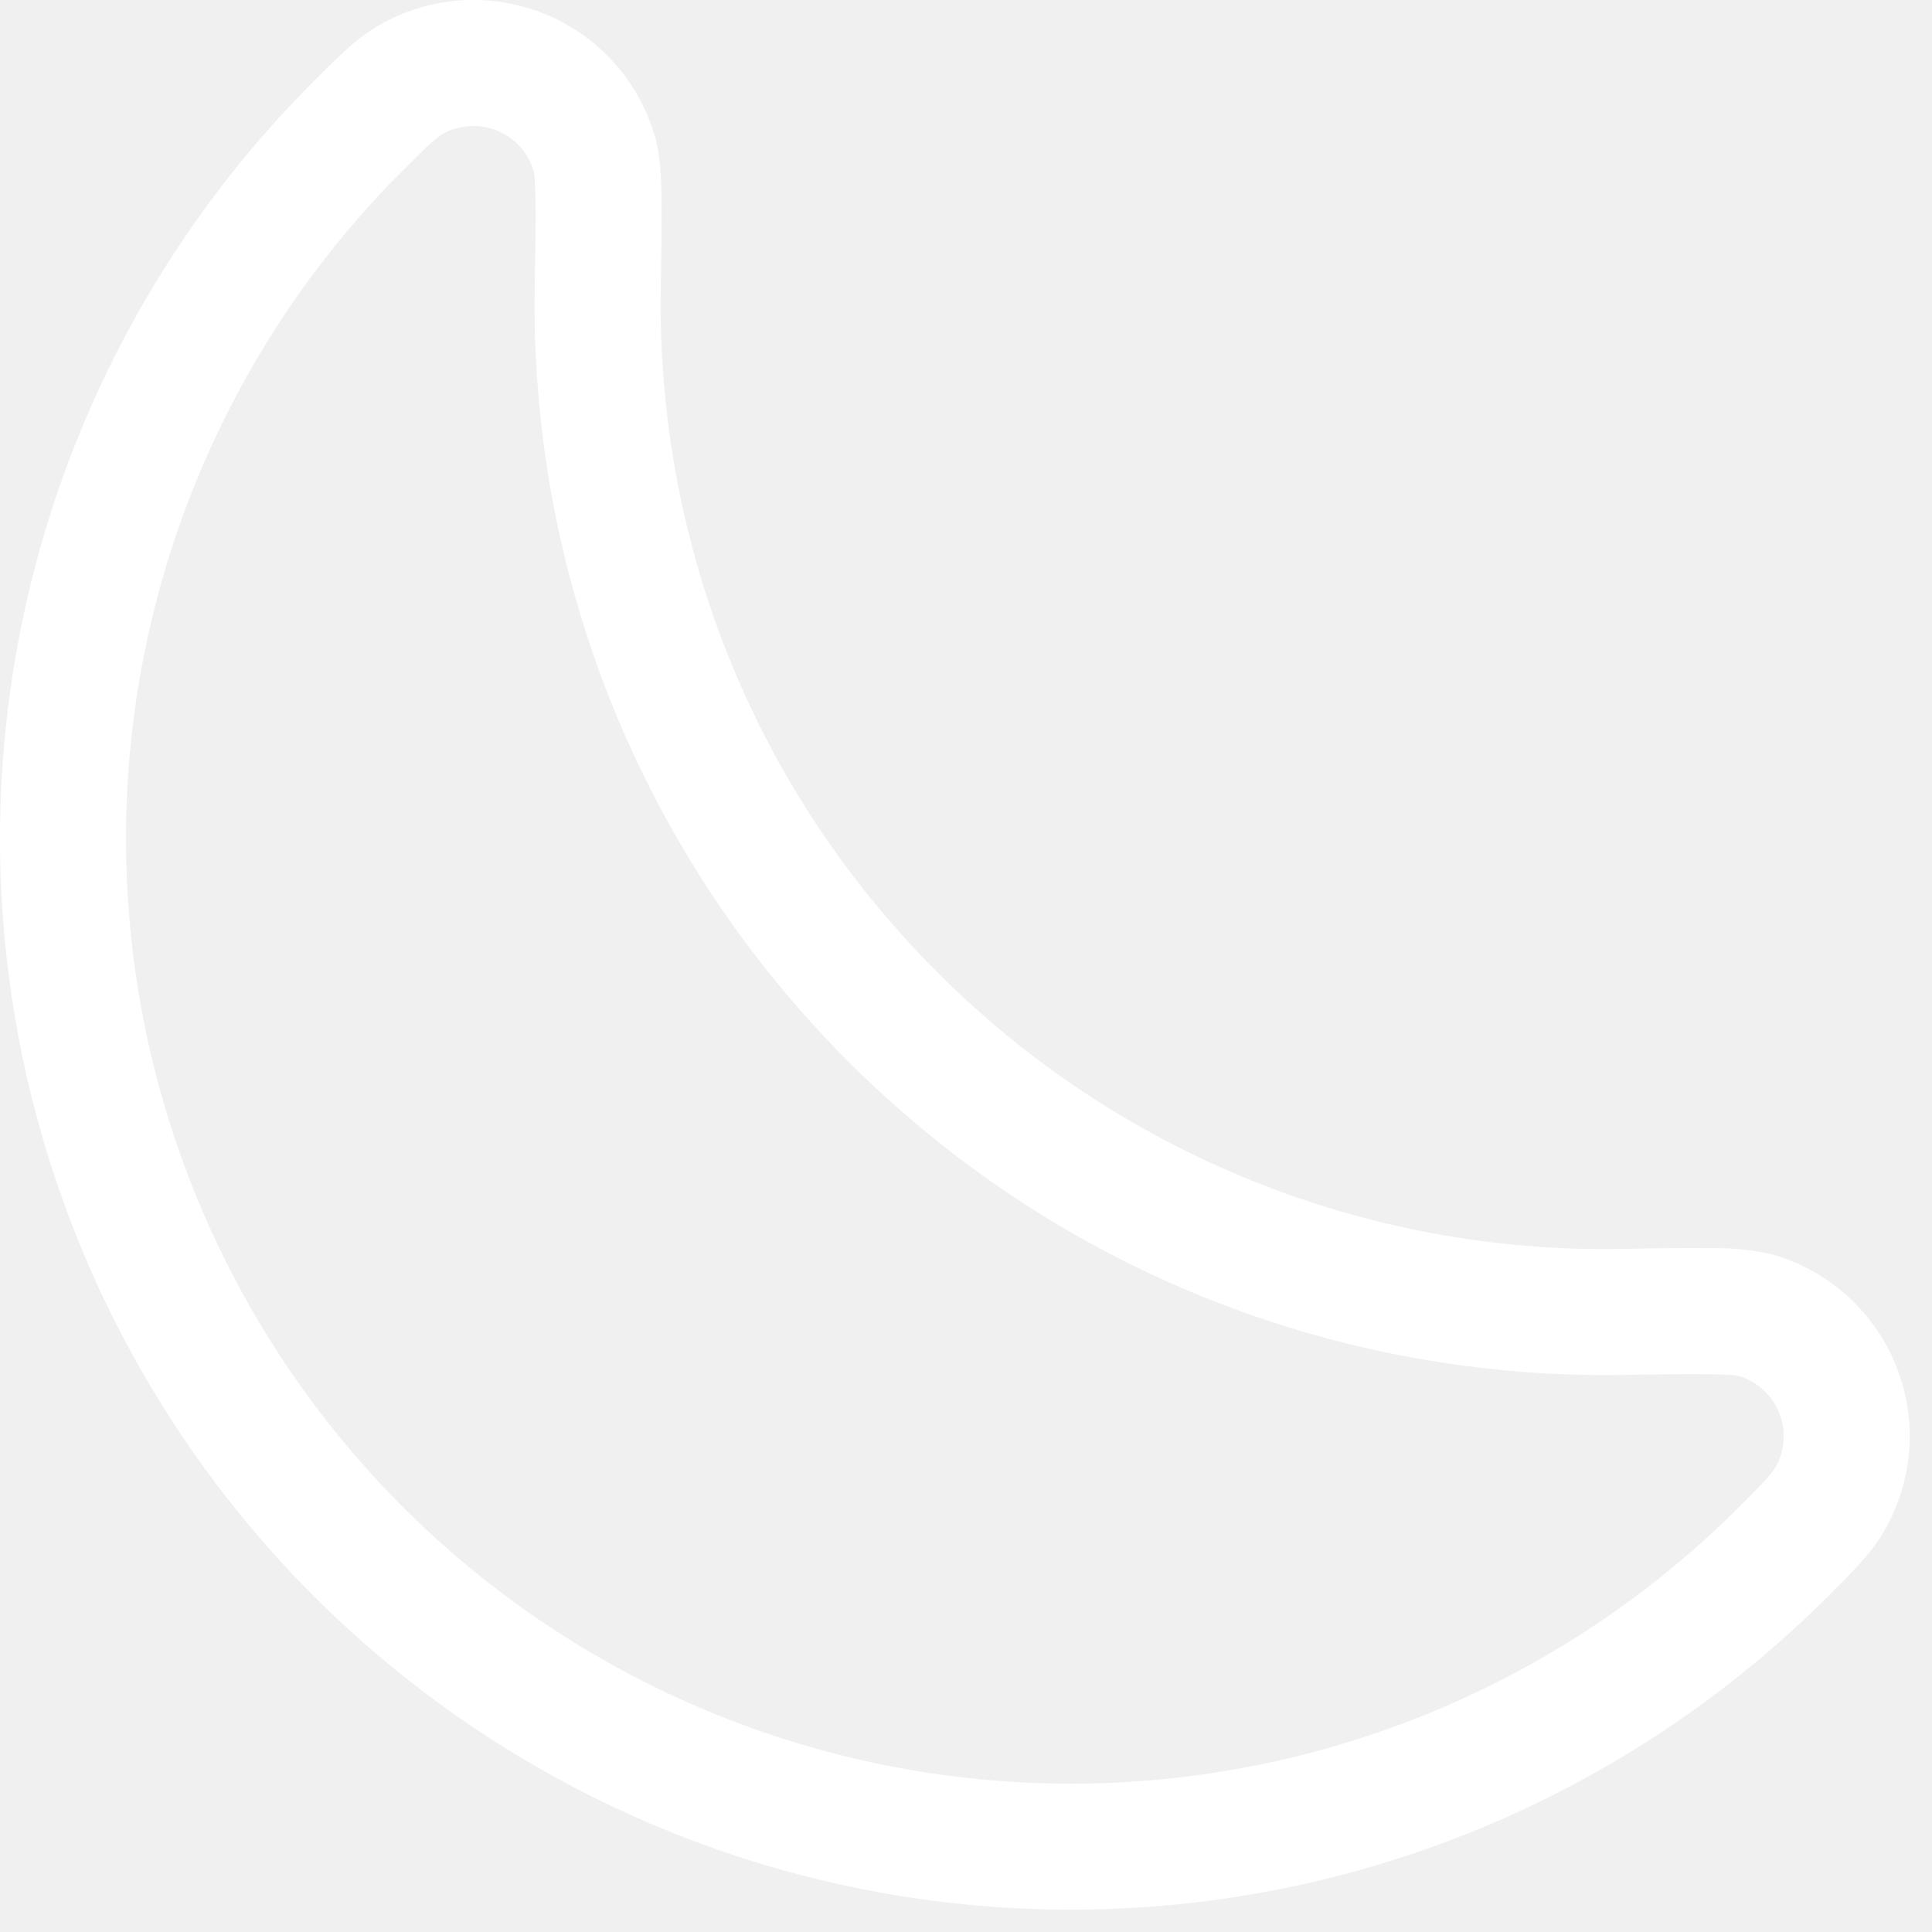
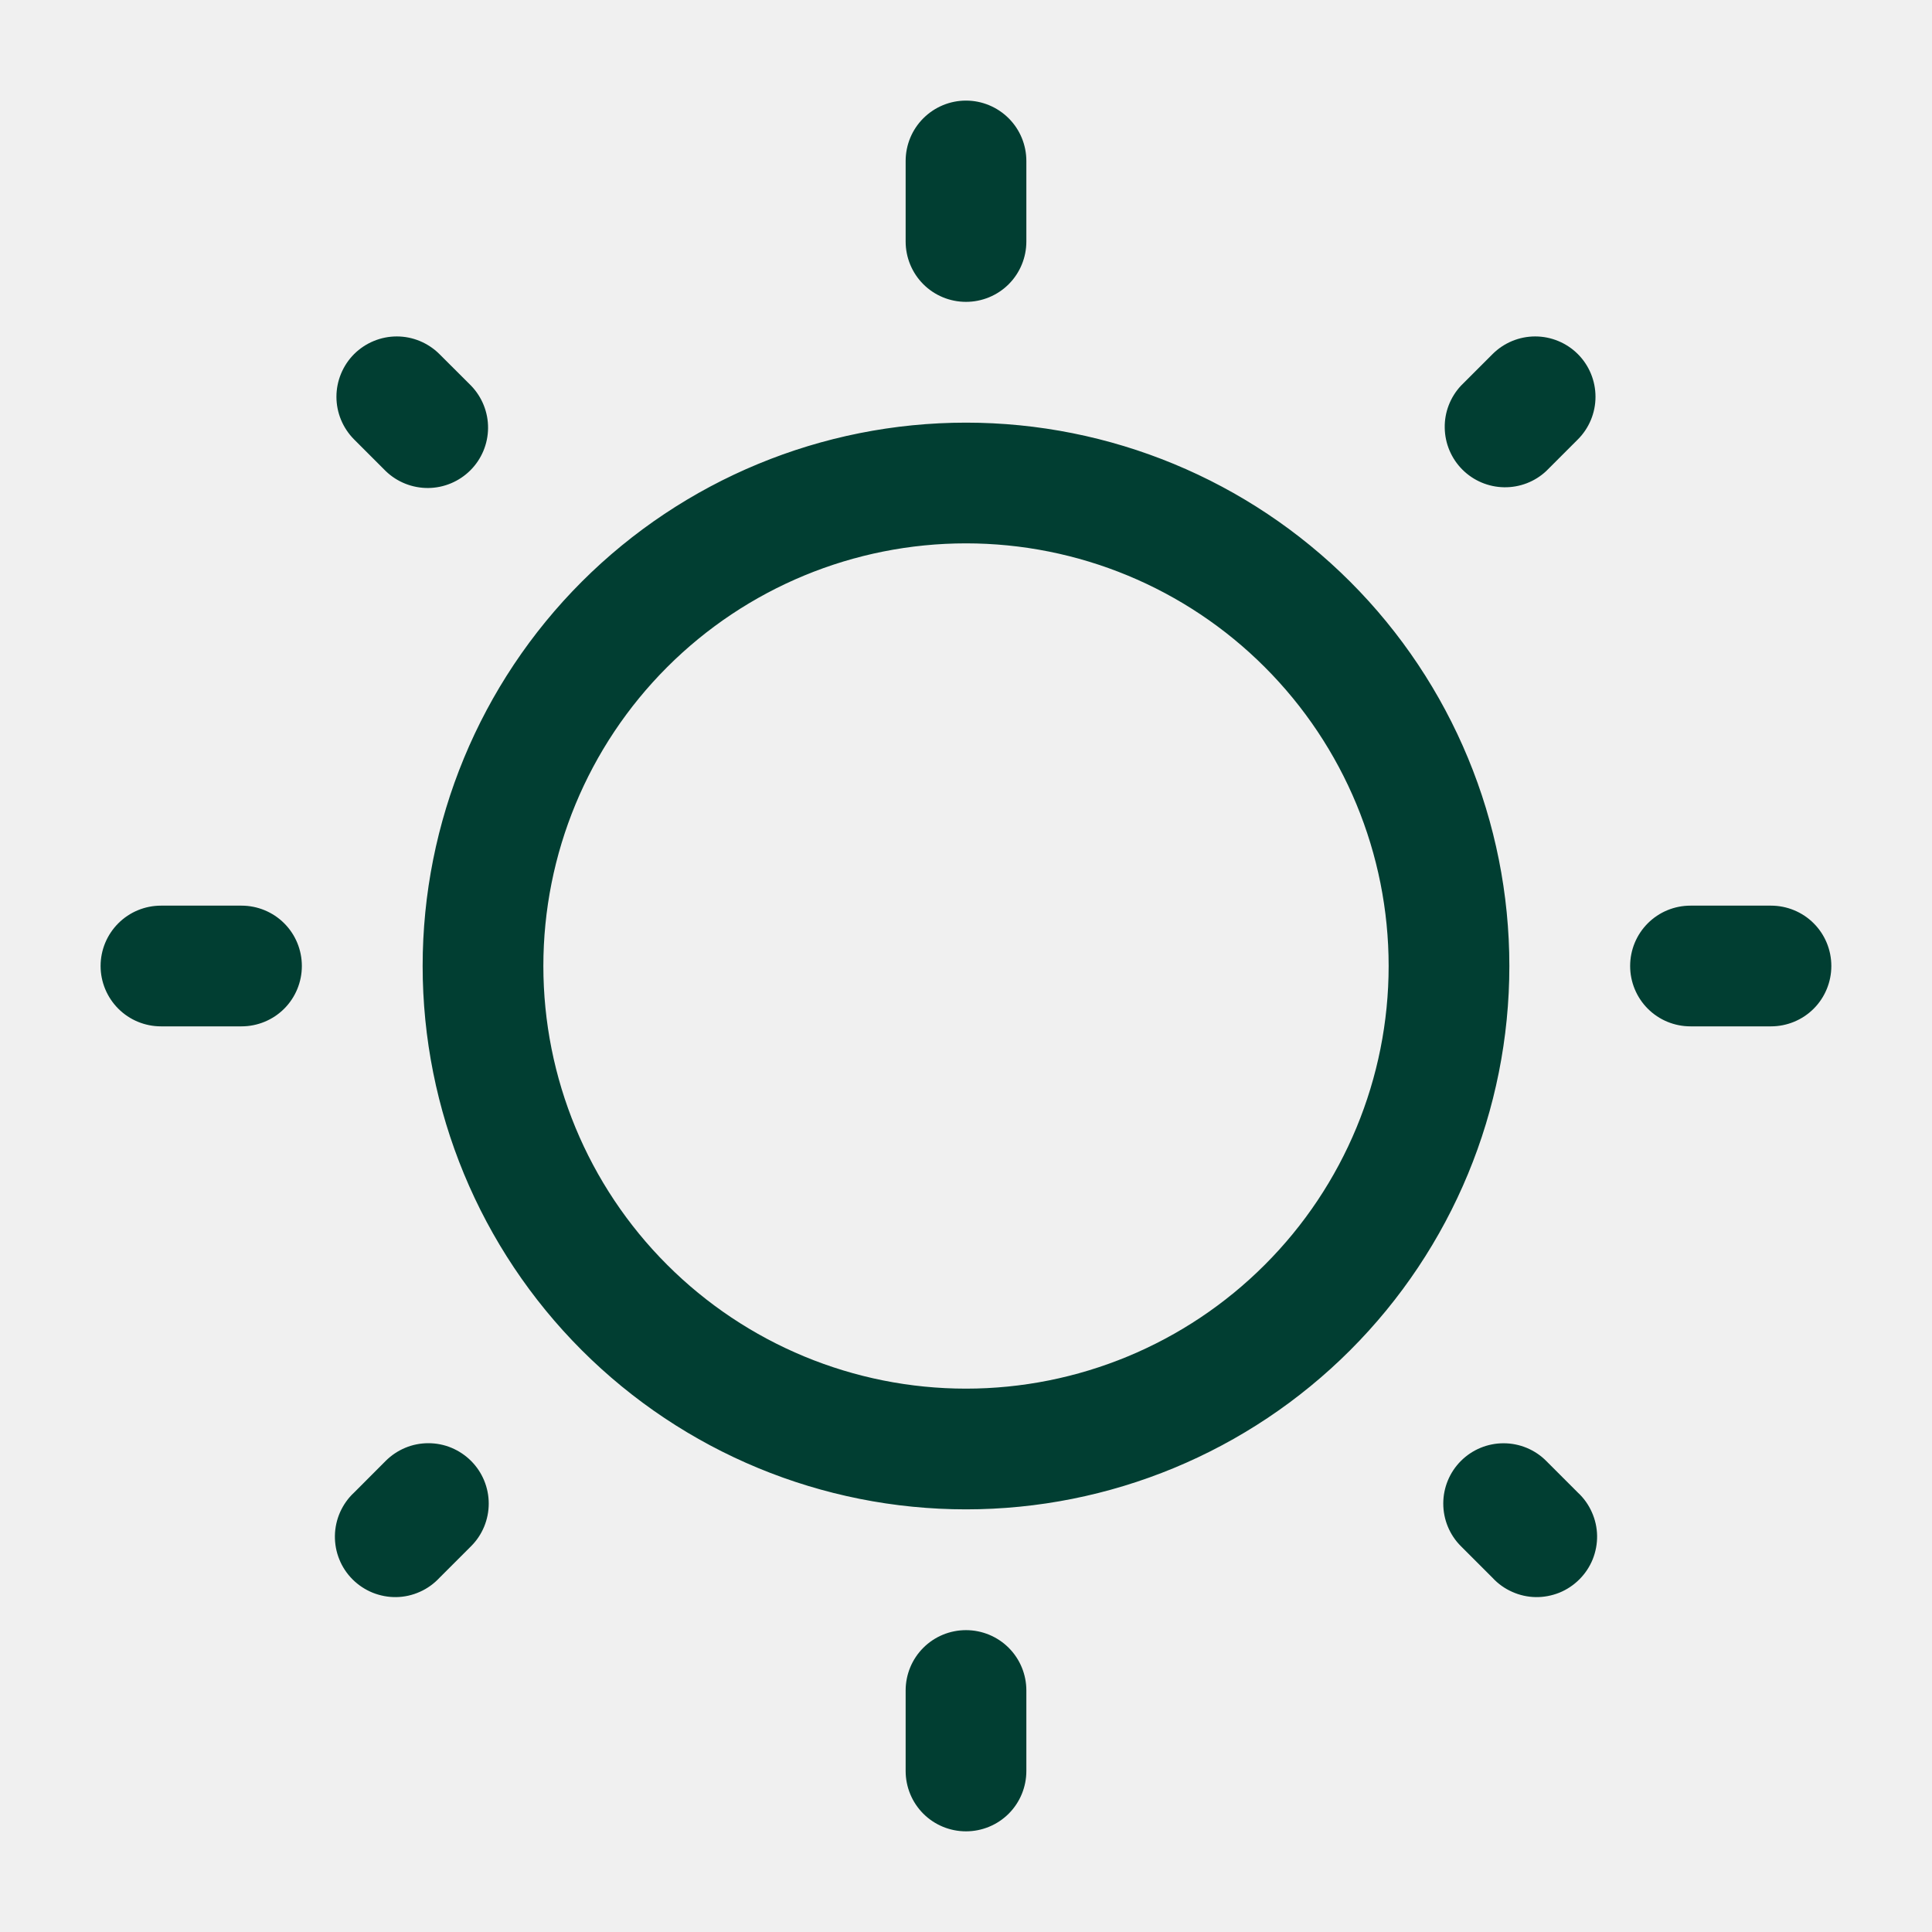
- <svg xmlns="http://www.w3.org/2000/svg" width="23" height="23" viewBox="0 0 23 23" fill="none">
-   <path d="M11.159 11.575C8.915 9.331 7.817 6.375 7.866 3.43L6.366 3.407C6.336 5.117 6.651 6.816 7.292 8.402C7.933 9.987 8.888 11.427 10.098 12.636L11.159 11.575ZM19.304 14.868C17.794 14.896 16.295 14.618 14.896 14.052C13.496 13.486 12.225 12.644 11.159 11.575L10.098 12.636C12.642 15.179 15.996 16.424 19.327 16.368L19.304 14.868ZM20.705 17.939C18.595 20.049 15.734 21.234 12.75 21.234C9.766 21.234 6.905 20.049 4.795 17.939L3.734 19C6.126 21.391 9.369 22.734 12.75 22.734C16.132 22.734 19.375 21.391 21.766 19L20.705 17.939ZM4.795 17.939C2.685 15.829 1.5 12.968 1.5 9.984C1.5 7 2.685 4.139 4.795 2.029L3.734 0.968C1.343 3.359 6.06503e-05 6.602 6.07346e-05 9.984C6.09875e-05 13.366 1.343 16.608 3.734 19L4.795 17.939ZM19.327 16.368C19.787 16.361 20.114 16.355 20.354 16.36C20.615 16.362 20.689 16.377 20.687 16.377L21.092 14.932C20.857 14.879 20.616 14.854 20.374 14.859C20.108 14.856 19.752 14.858 19.304 14.868L19.327 16.368ZM21.766 19C22.046 18.72 22.296 18.48 22.464 18.168L21.144 17.455C21.104 17.529 21.044 17.599 20.705 17.939L21.766 19ZM20.687 16.377C20.795 16.407 20.895 16.461 20.98 16.536C21.064 16.61 21.131 16.702 21.175 16.806C21.219 16.91 21.239 17.022 21.233 17.134C21.228 17.247 21.198 17.356 21.144 17.455L22.464 18.168C22.624 17.871 22.716 17.542 22.732 17.205C22.748 16.867 22.688 16.531 22.556 16.22C22.424 15.909 22.224 15.632 21.971 15.409C21.717 15.186 21.417 15.023 21.092 14.932L20.687 16.377ZM7.866 3.43C7.875 2.983 7.878 2.625 7.876 2.359C7.872 2.113 7.86 1.855 7.802 1.642L6.357 2.047C6.357 2.047 6.371 2.118 6.375 2.381C6.38 2.619 6.373 2.948 6.366 3.407L7.866 3.43ZM4.795 2.029C5.135 1.69 5.205 1.632 5.279 1.59L4.566 0.27C4.254 0.438 4.014 0.688 3.734 0.968L4.795 2.029ZM7.802 1.642C7.711 1.317 7.548 1.017 7.325 0.763C7.102 0.51 6.825 0.31 6.514 0.178C6.203 0.047 5.867 -0.014 5.529 0.002C5.192 0.018 4.863 0.11 4.566 0.27L5.279 1.59C5.378 1.536 5.487 1.506 5.6 1.501C5.712 1.495 5.824 1.515 5.928 1.559C6.032 1.603 6.124 1.67 6.198 1.754C6.273 1.839 6.327 1.939 6.357 2.047L7.802 1.642Z" fill="white" />
+ <svg xmlns="http://www.w3.org/2000/svg" width="29" height="29" viewBox="0 0 29 29" fill="none">
+   <path fill-rule="evenodd" clip-rule="evenodd" d="M14.5 1.51C14.74 1.51 14.971 1.606 15.141 1.776C15.311 1.946 15.406 2.176 15.406 2.417V3.625C15.406 3.865 15.311 4.096 15.141 4.266C14.971 4.436 14.74 4.531 14.5 4.531C14.259 4.531 14.029 4.436 13.859 4.266C13.689 4.096 13.594 3.865 13.594 3.625V2.417C13.594 2.176 13.689 1.946 13.859 1.776C14.029 1.606 14.259 1.51 14.5 1.51ZM5.315 5.315C5.485 5.146 5.716 5.05 5.956 5.05C6.196 5.05 6.426 5.146 6.596 5.315L7.071 5.789C7.236 5.96 7.328 6.189 7.326 6.426C7.324 6.664 7.229 6.891 7.061 7.059C6.893 7.227 6.665 7.323 6.428 7.325C6.19 7.327 5.961 7.236 5.79 7.071L5.315 6.596C5.146 6.426 5.05 6.196 5.05 5.956C5.05 5.716 5.146 5.485 5.315 5.315ZM23.684 5.315C23.854 5.485 23.949 5.716 23.949 5.956C23.949 6.196 23.854 6.426 23.684 6.596L23.209 7.071C23.038 7.231 22.811 7.318 22.576 7.314C22.341 7.31 22.117 7.215 21.951 7.049C21.785 6.883 21.69 6.659 21.686 6.424C21.681 6.189 21.769 5.962 21.929 5.79L22.404 5.315C22.573 5.146 22.804 5.05 23.044 5.05C23.284 5.05 23.515 5.146 23.684 5.315ZM14.5 8.156C12.817 8.156 11.204 8.824 10.014 10.014C8.824 11.204 8.156 12.817 8.156 14.5C8.156 16.182 8.824 17.796 10.014 18.985C11.204 20.175 12.817 20.844 14.5 20.844C16.182 20.844 17.796 20.175 18.985 18.985C20.175 17.796 20.844 16.182 20.844 14.5C20.844 12.817 20.175 11.204 18.985 10.014C17.796 8.824 16.182 8.156 14.5 8.156ZM6.344 14.5C6.344 12.337 7.203 10.262 8.732 8.732C10.262 7.203 12.337 6.344 14.5 6.344C16.663 6.344 18.738 7.203 20.267 8.732C21.797 10.262 22.656 12.337 22.656 14.5C22.656 16.663 21.797 18.738 20.267 20.267C18.738 21.797 16.663 22.656 14.5 22.656C12.337 22.656 10.262 21.797 8.732 20.267C7.203 18.738 6.344 16.663 6.344 14.5ZM1.51 14.5C1.51 14.259 1.606 14.029 1.776 13.859C1.946 13.689 2.176 13.594 2.417 13.594H3.625C3.865 13.594 4.096 13.689 4.266 13.859C4.436 14.029 4.531 14.259 4.531 14.5C4.531 14.74 4.436 14.971 4.266 15.141C4.096 15.311 3.865 15.406 3.625 15.406H2.417C2.176 15.406 1.946 15.311 1.776 15.141C1.606 14.971 1.51 14.74 1.51 14.5ZM24.469 14.5C24.469 14.259 24.564 14.029 24.734 13.859C24.904 13.689 25.134 13.594 25.375 13.594H26.583C26.823 13.594 27.054 13.689 27.224 13.859C27.394 14.029 27.489 14.259 27.489 14.5C27.489 14.74 27.394 14.971 27.224 15.141C27.054 15.311 26.823 15.406 26.583 15.406H25.375C25.134 15.406 24.904 15.311 24.734 15.141C24.564 14.971 24.469 14.74 24.469 14.5ZM21.929 21.929C22.099 21.759 22.329 21.664 22.569 21.664C22.809 21.664 23.04 21.759 23.209 21.929L23.684 22.404C23.773 22.486 23.845 22.587 23.894 22.698C23.944 22.809 23.971 22.929 23.973 23.051C23.975 23.172 23.952 23.293 23.907 23.406C23.861 23.519 23.793 23.621 23.707 23.707C23.621 23.793 23.519 23.861 23.406 23.907C23.293 23.952 23.172 23.975 23.051 23.973C22.929 23.971 22.809 23.944 22.698 23.894C22.587 23.845 22.486 23.773 22.404 23.684L21.929 23.209C21.759 23.04 21.664 22.809 21.664 22.569C21.664 22.329 21.759 22.099 21.929 21.929ZM7.071 21.929C7.241 22.099 7.336 22.329 7.336 22.569C7.336 22.809 7.241 23.04 7.071 23.209L6.596 23.684C6.513 23.773 6.413 23.845 6.302 23.894C6.191 23.944 6.071 23.971 5.949 23.973C5.827 23.975 5.707 23.952 5.594 23.907C5.481 23.861 5.378 23.793 5.292 23.707C5.206 23.621 5.138 23.519 5.093 23.406C5.047 23.293 5.025 23.172 5.027 23.051C5.029 22.929 5.056 22.809 5.105 22.698C5.155 22.587 5.226 22.486 5.315 22.404L5.789 21.929C5.873 21.845 5.973 21.778 6.083 21.732C6.193 21.686 6.311 21.663 6.43 21.663C6.549 21.663 6.667 21.686 6.777 21.732C6.887 21.778 6.987 21.845 7.071 21.929ZM14.5 24.469C14.74 24.469 14.971 24.564 15.141 24.734C15.311 24.904 15.406 25.134 15.406 25.375V26.583C15.406 26.823 15.311 27.054 15.141 27.224C14.971 27.394 14.74 27.489 14.5 27.489C14.259 27.489 14.029 27.394 13.859 27.224C13.689 27.054 13.594 26.823 13.594 26.583V25.375C13.594 25.134 13.689 24.904 13.859 24.734C14.029 24.564 14.259 24.469 14.5 24.469Z" fill="#013E32" />
</svg>
